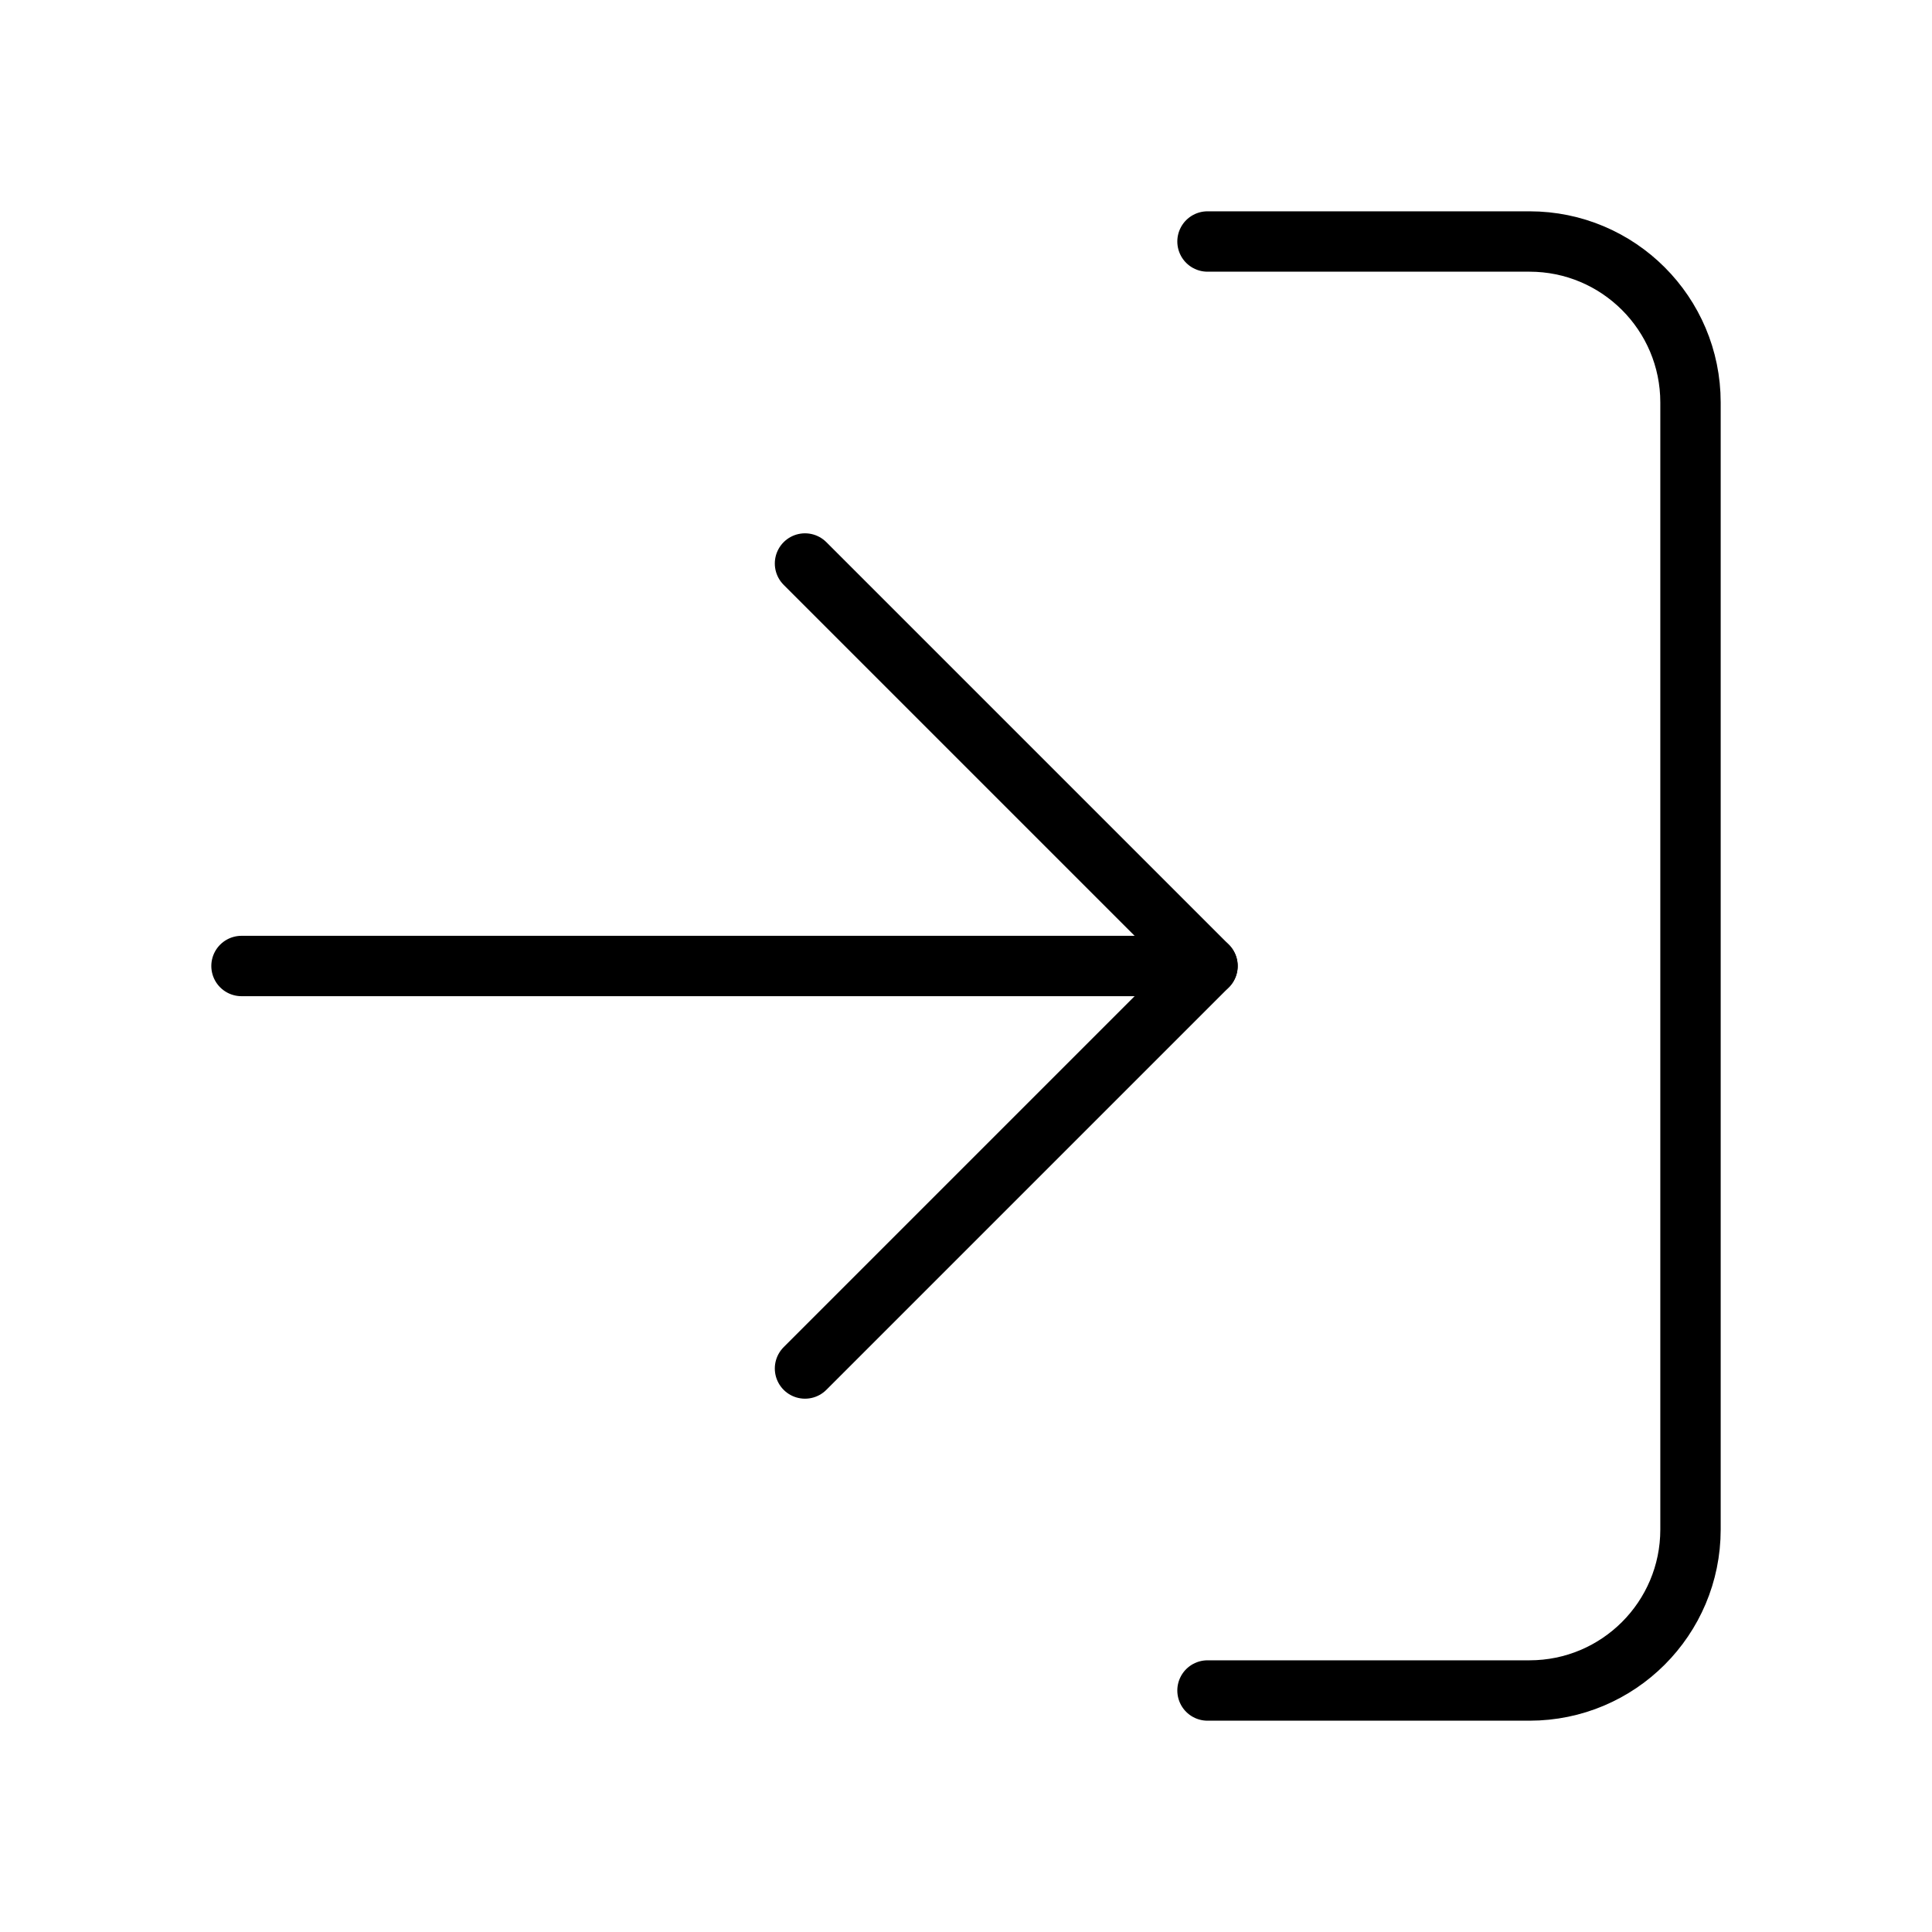
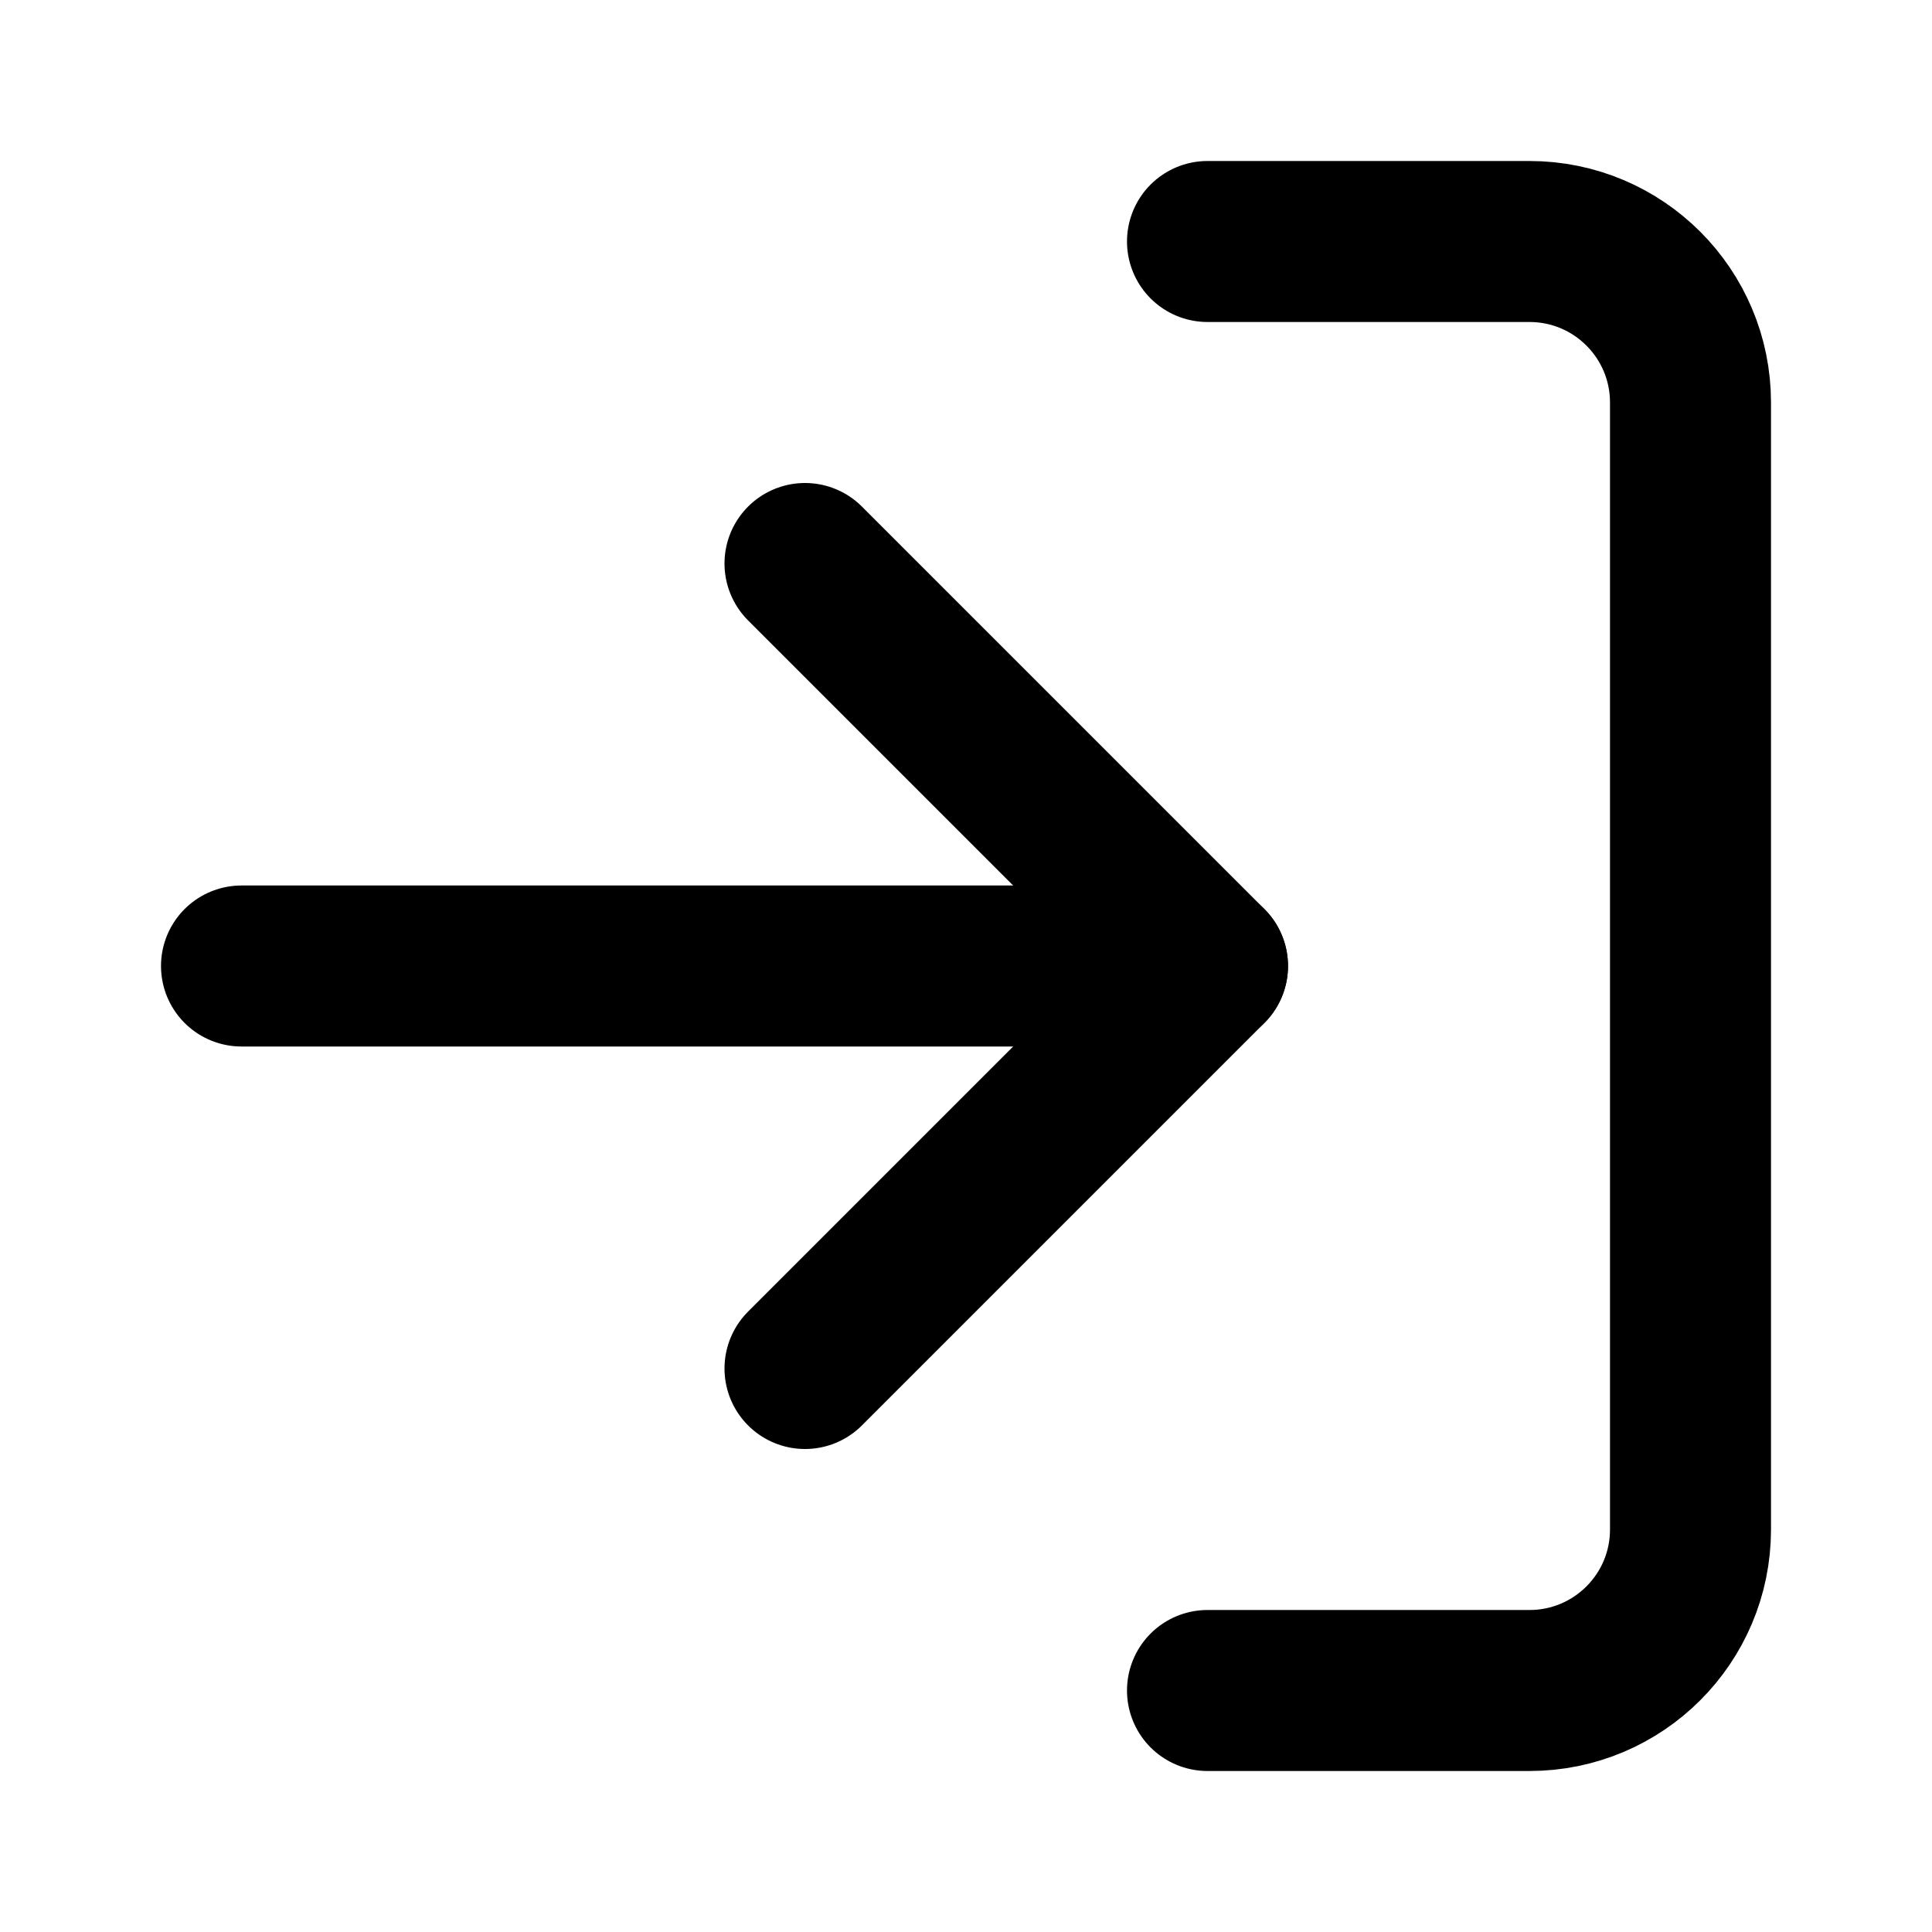
- <svg xmlns="http://www.w3.org/2000/svg" width="24" height="24" viewBox="0 0 24 24" fill="none" stroke="currentColor" stroke-width="0.75" stroke-linecap="round" stroke-linejoin="round" class="lucide lucide-log-in">
+ <svg xmlns="http://www.w3.org/2000/svg" width="24" height="24" viewBox="0 0 24 24" fill="none" stroke="currentColor" stroke-width="2" stroke-linecap="round" stroke-linejoin="round" class="lucide lucide-log-in">
  <path d="M15 3h4a2 2 0 0 1 2 2v14a2 2 0 0 1-2 2h-4" />
  <polyline points="10 17 15 12 10 7" />
  <line x1="15" x2="3" y1="12" y2="12" />
</svg>
